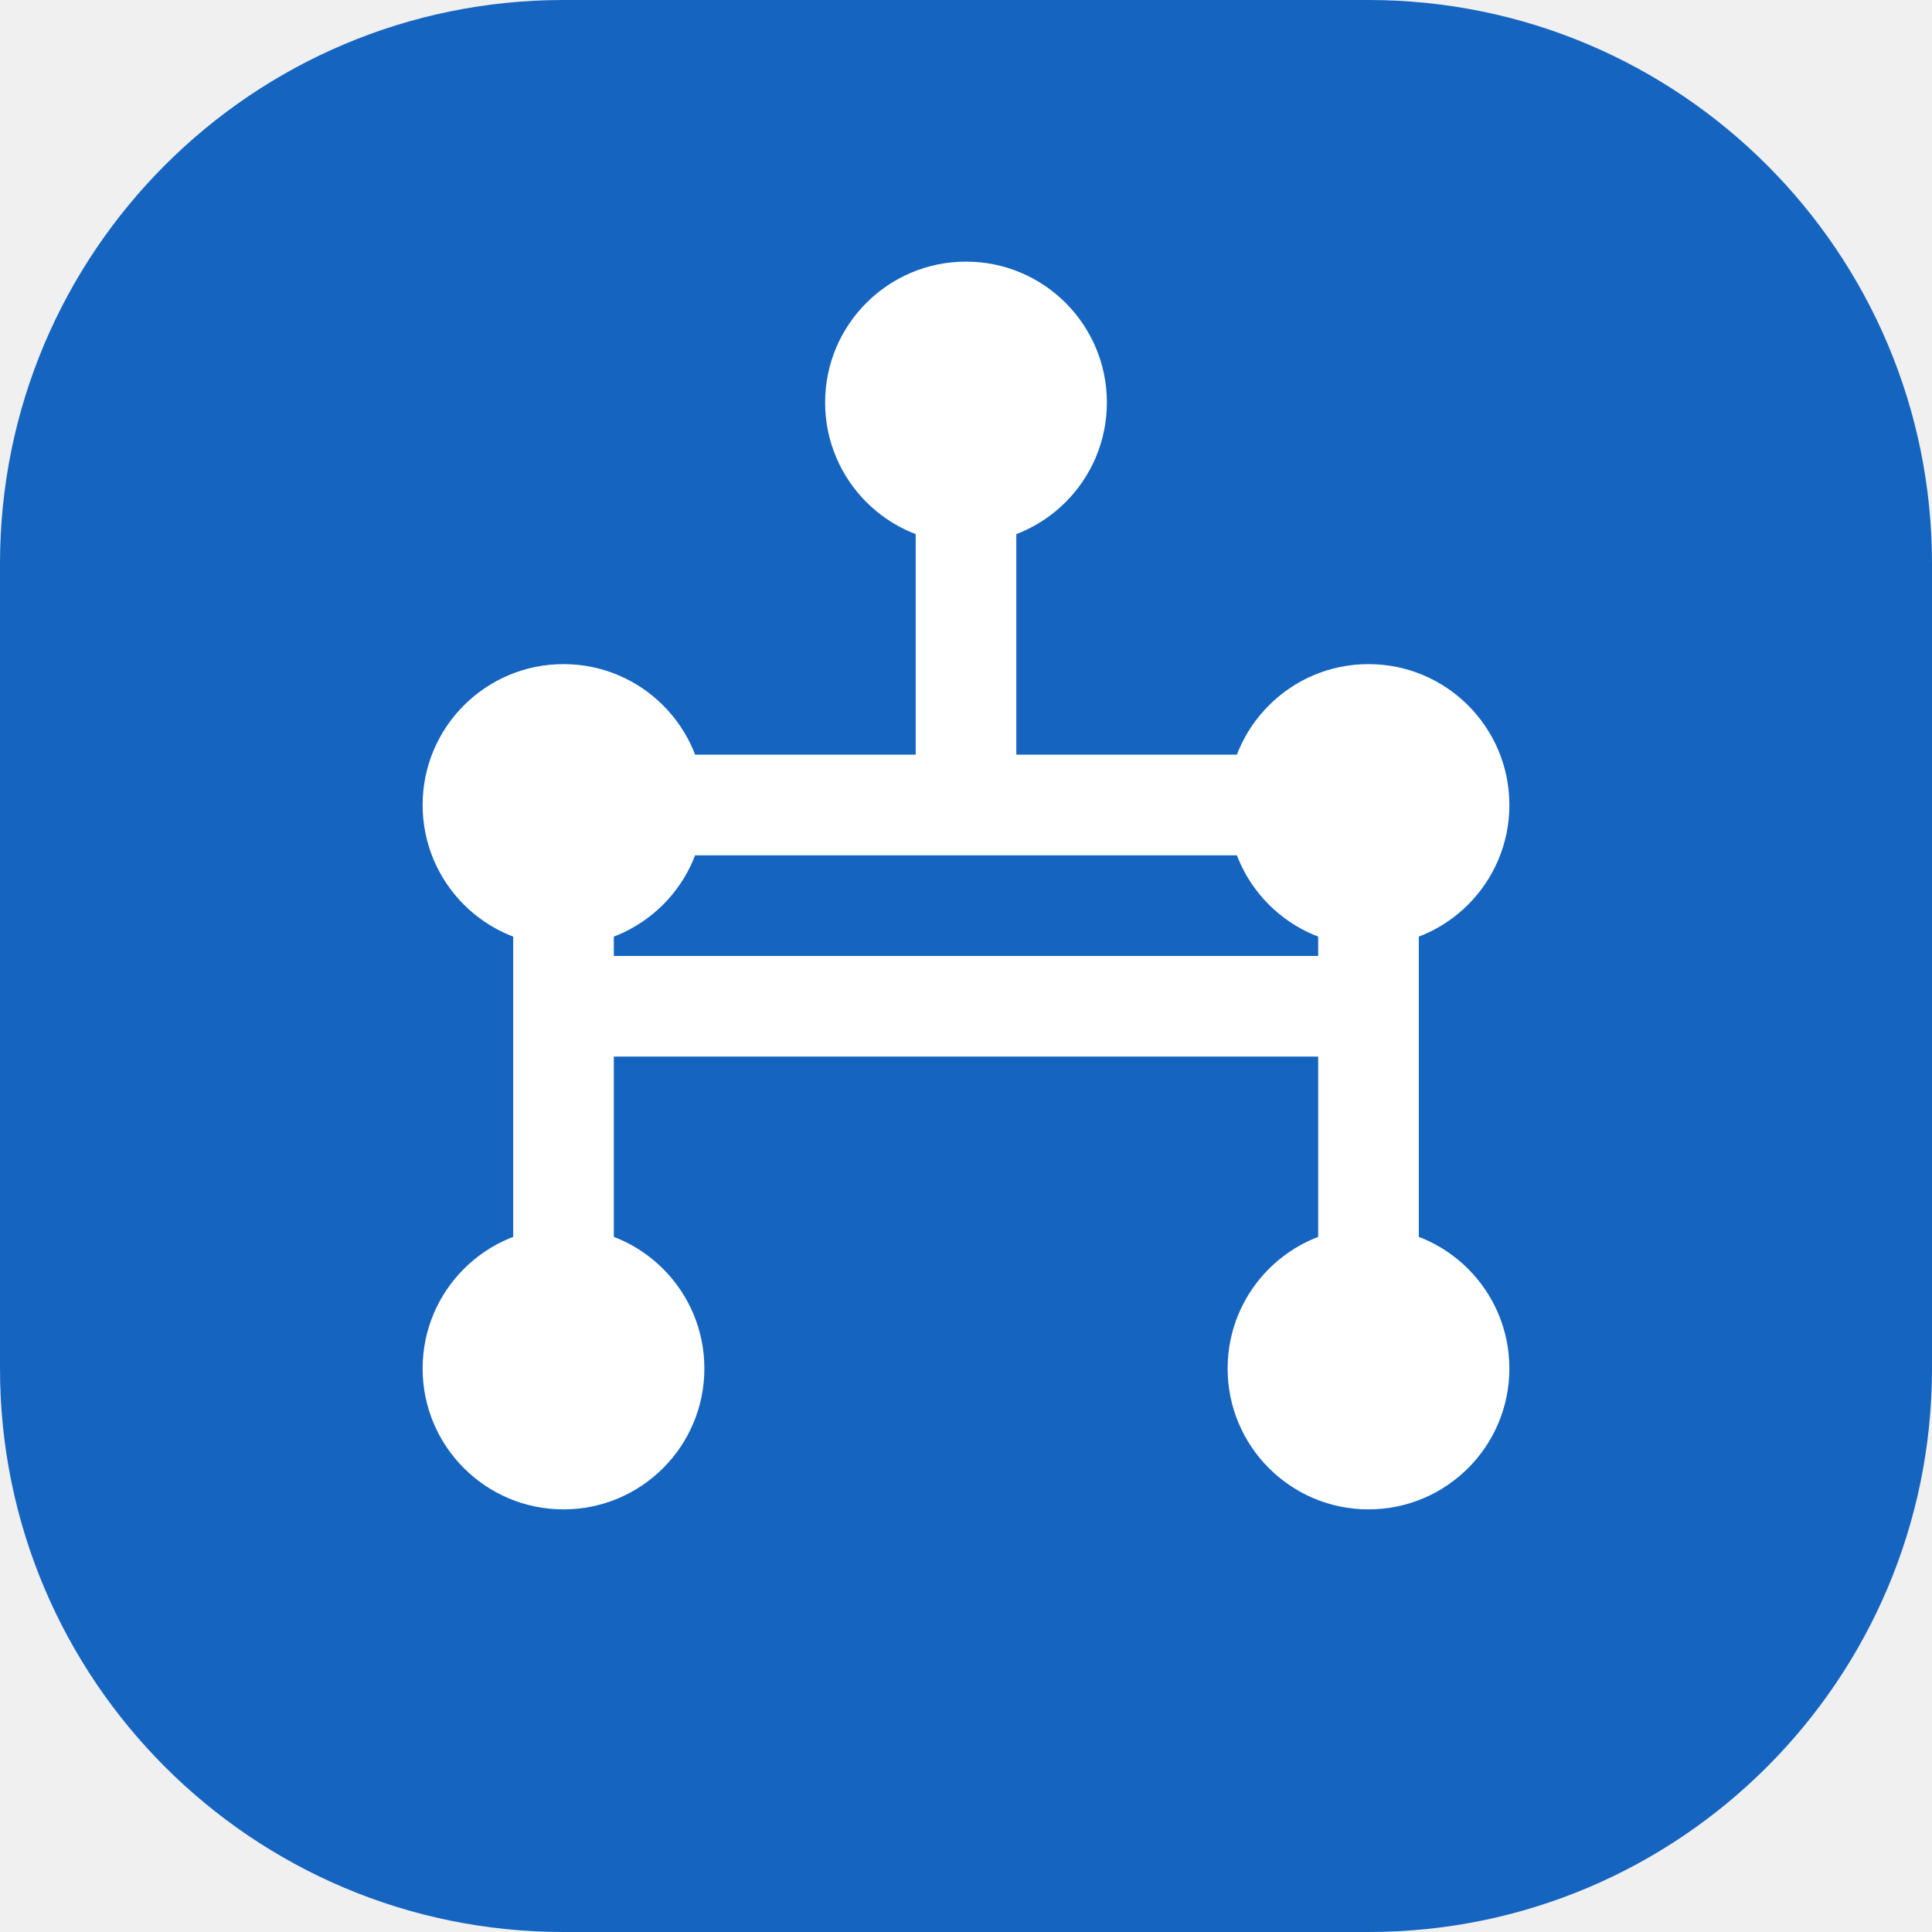
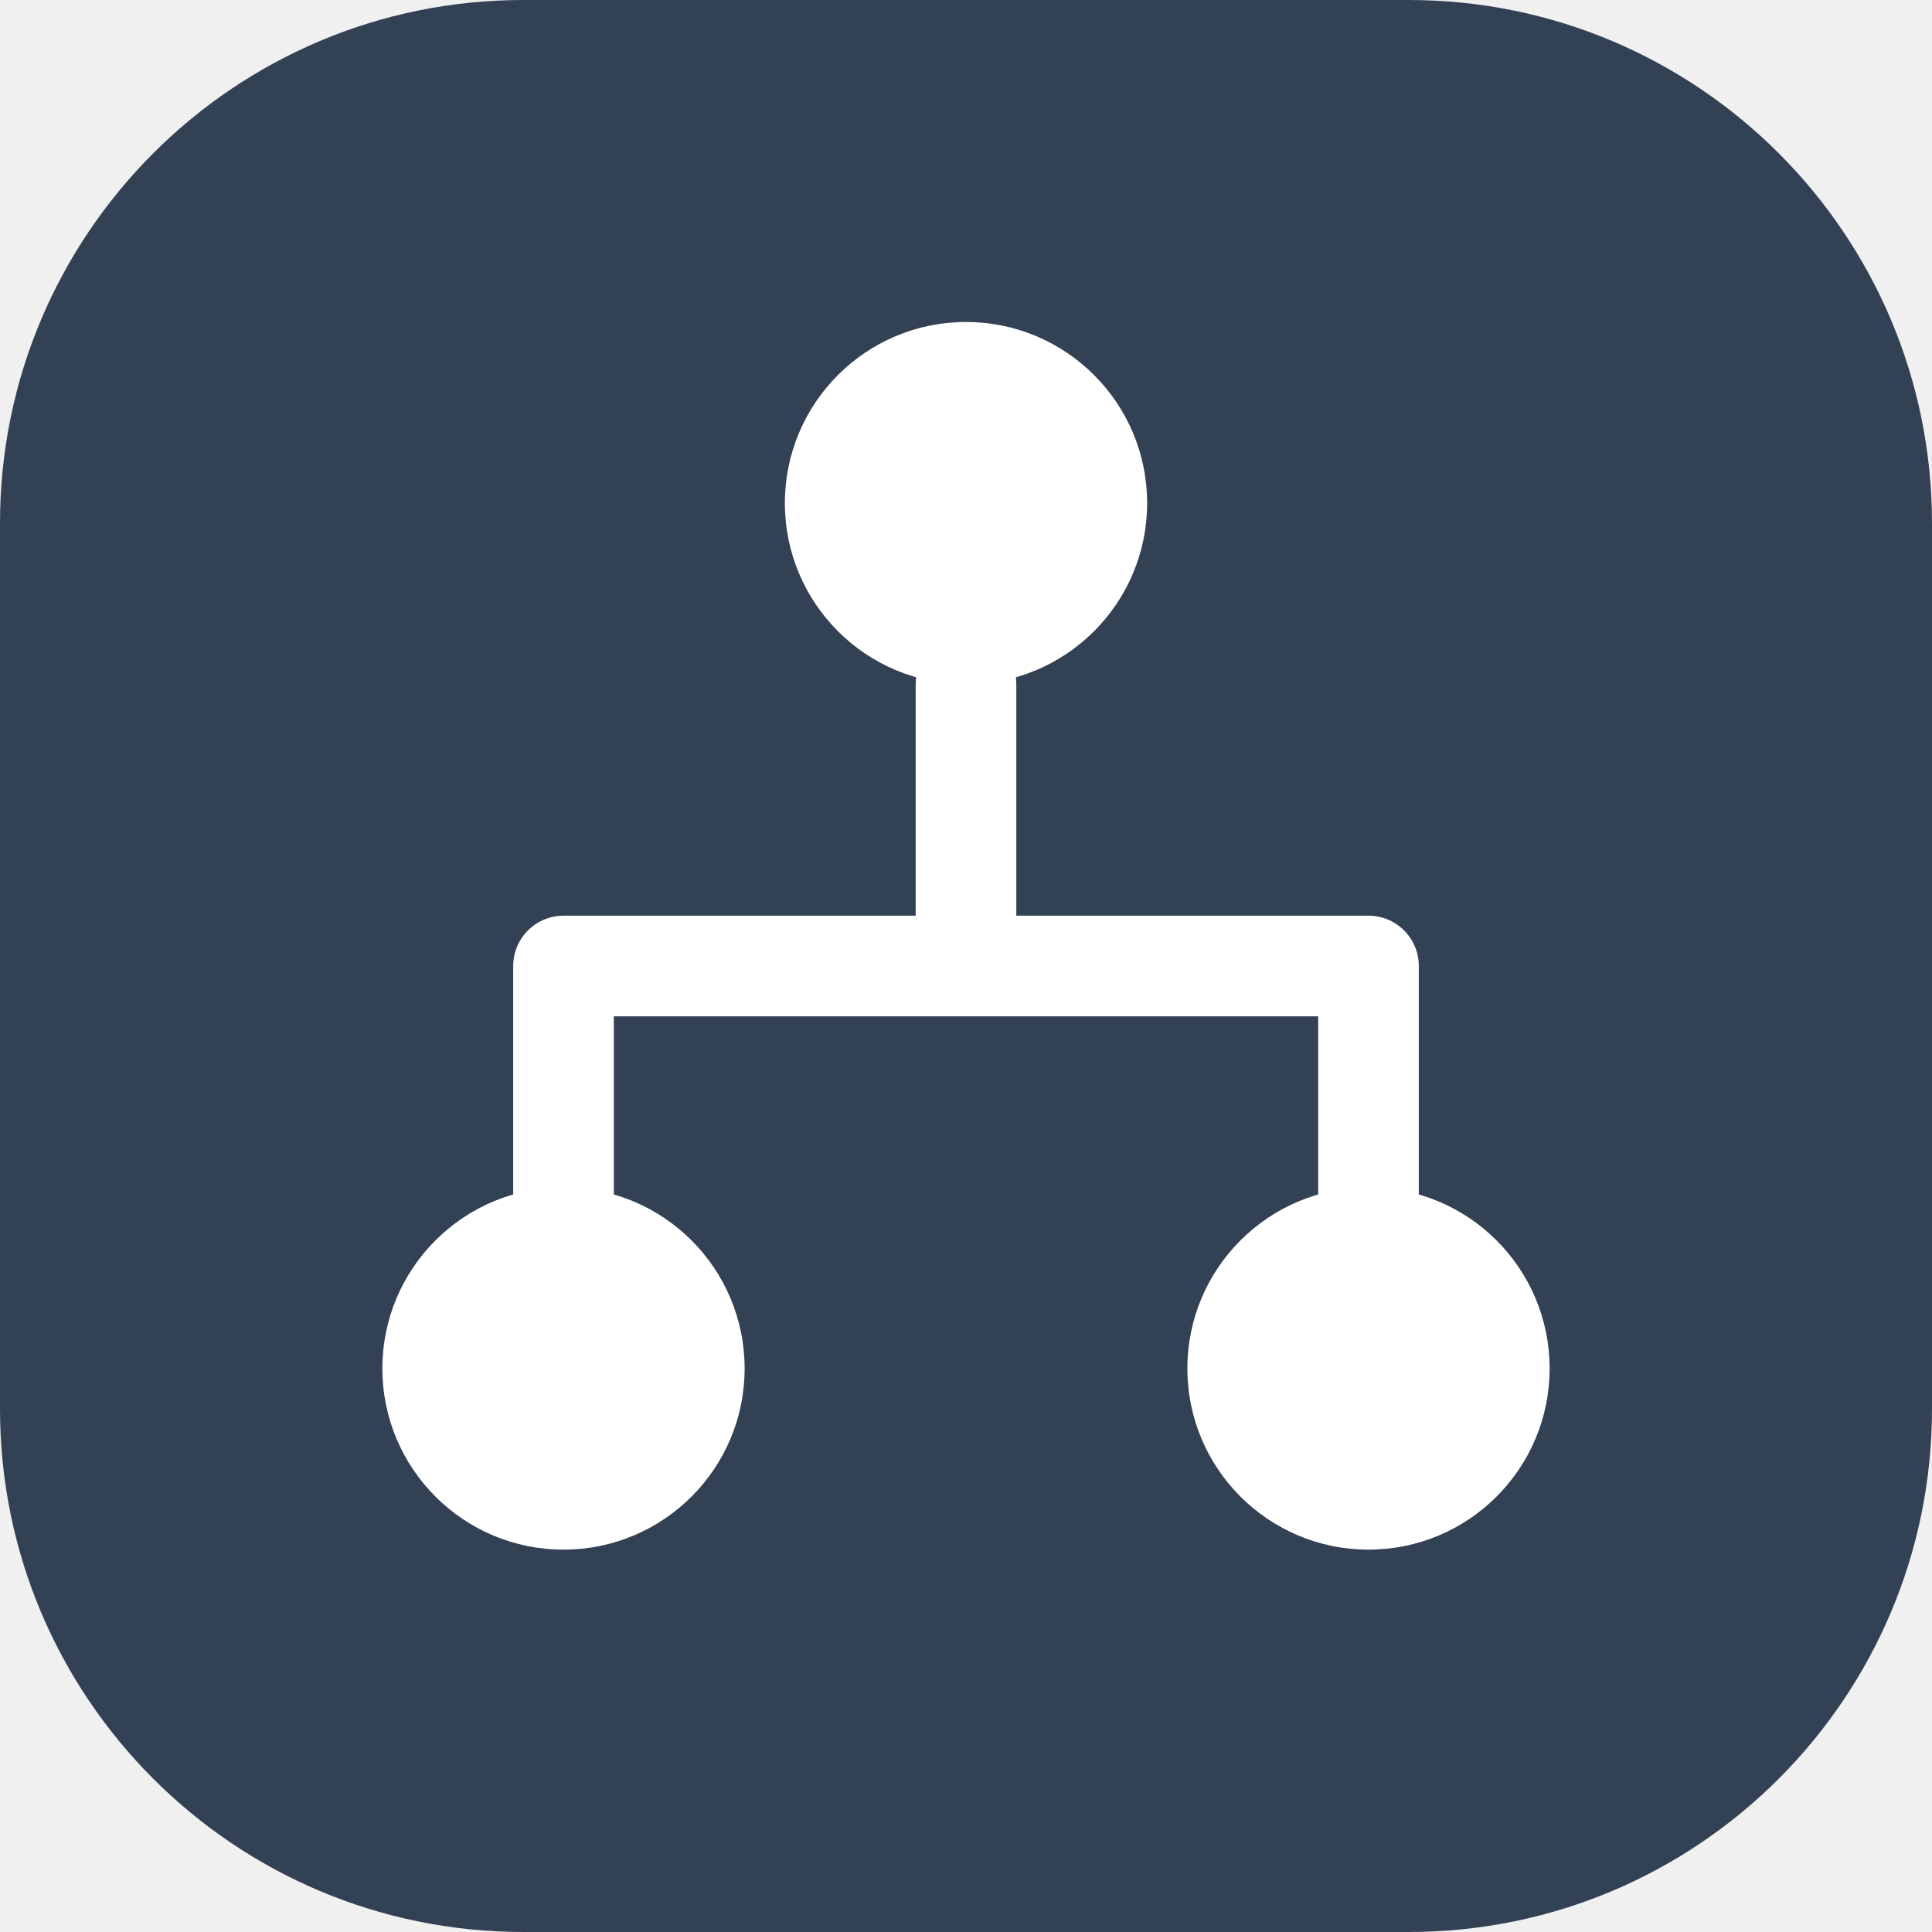
<svg xmlns="http://www.w3.org/2000/svg" viewBox="0 0 48 48" fill="none">
-   <rect width="48" height="48" rx="14" fill="#1565C0" />
-   <path d="M24 11v9m0 0H14m10 0h10M14 20v5m20-5v5M14 25h20M14 25v6m20-6v6" stroke="#fff" stroke-linecap="round" stroke-width="2.5" />
-   <circle cx="24" cy="10" r="3.5" fill="#fff" />
-   <circle cx="14" cy="20" r="3.5" fill="#fff" />
-   <circle cx="34" cy="20" r="3.5" fill="#fff" />
-   <circle cx="14" cy="34" r="3.5" fill="#fff" />
-   <circle cx="34" cy="34" r="3.5" fill="#fff" />
+   <rect width="48" height="48" rx="13" fill="#334155" />
+   <path d="M24 17v7M14 31v-7h20v7" stroke="#fff" stroke-width="2.5" stroke-linecap="round" stroke-linejoin="round" />
+   <circle cx="24" cy="12.5" r="4.5" fill="#fff" />
+   <circle cx="14" cy="34" r="4.5" fill="#fff" />
+   <circle cx="34" cy="34" r="4.5" fill="#fff" />
</svg>
